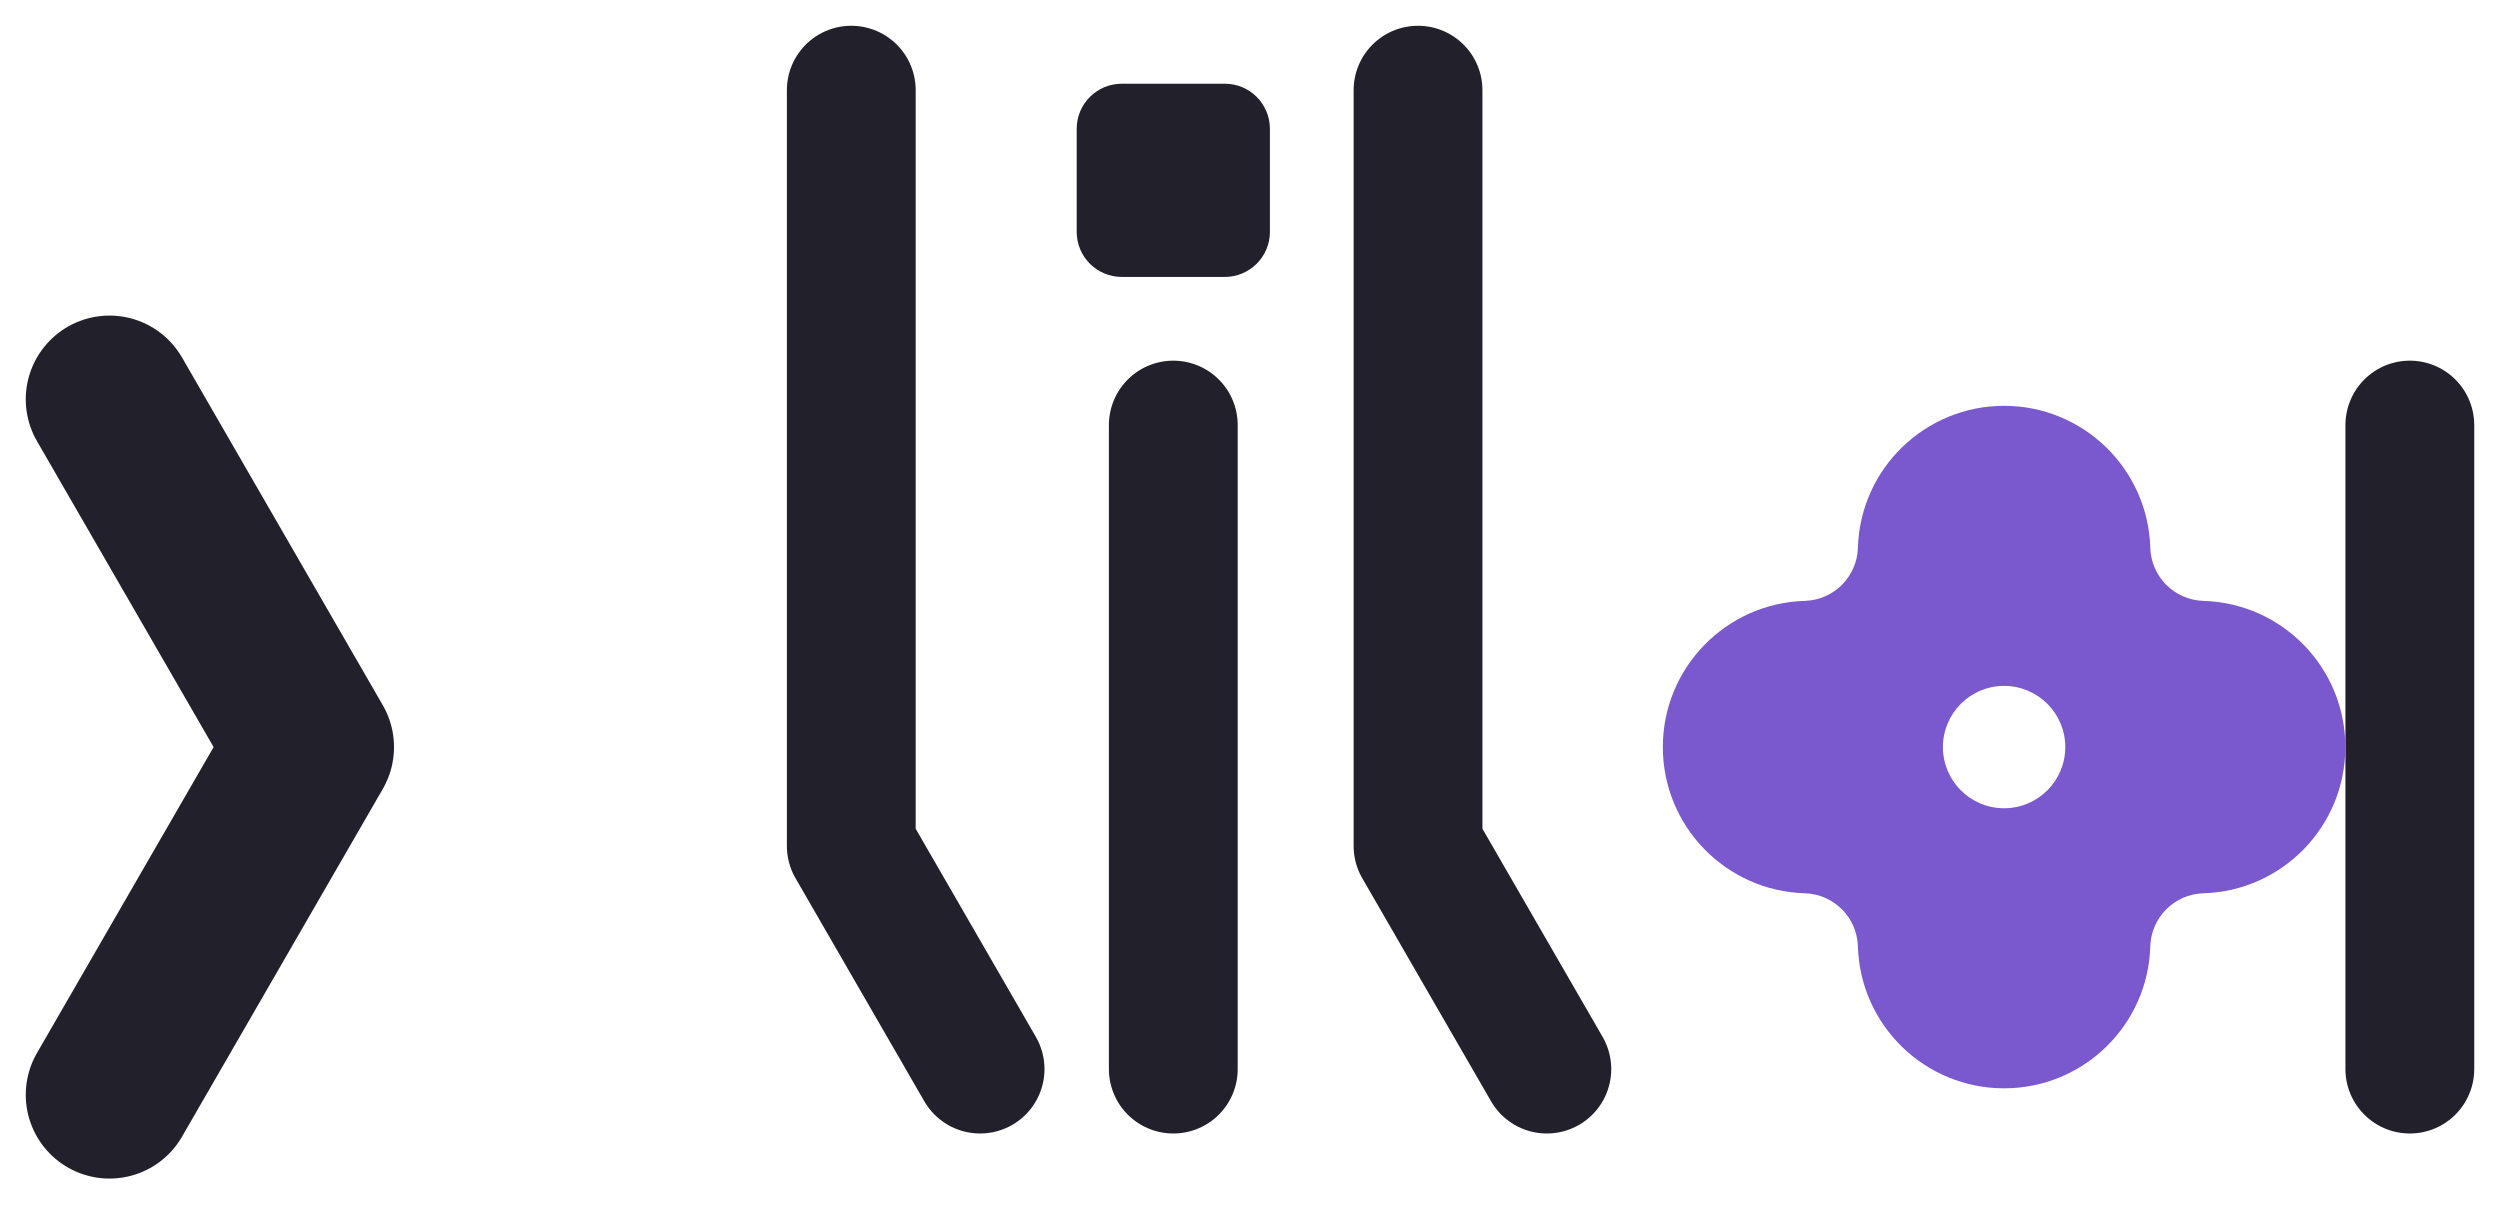
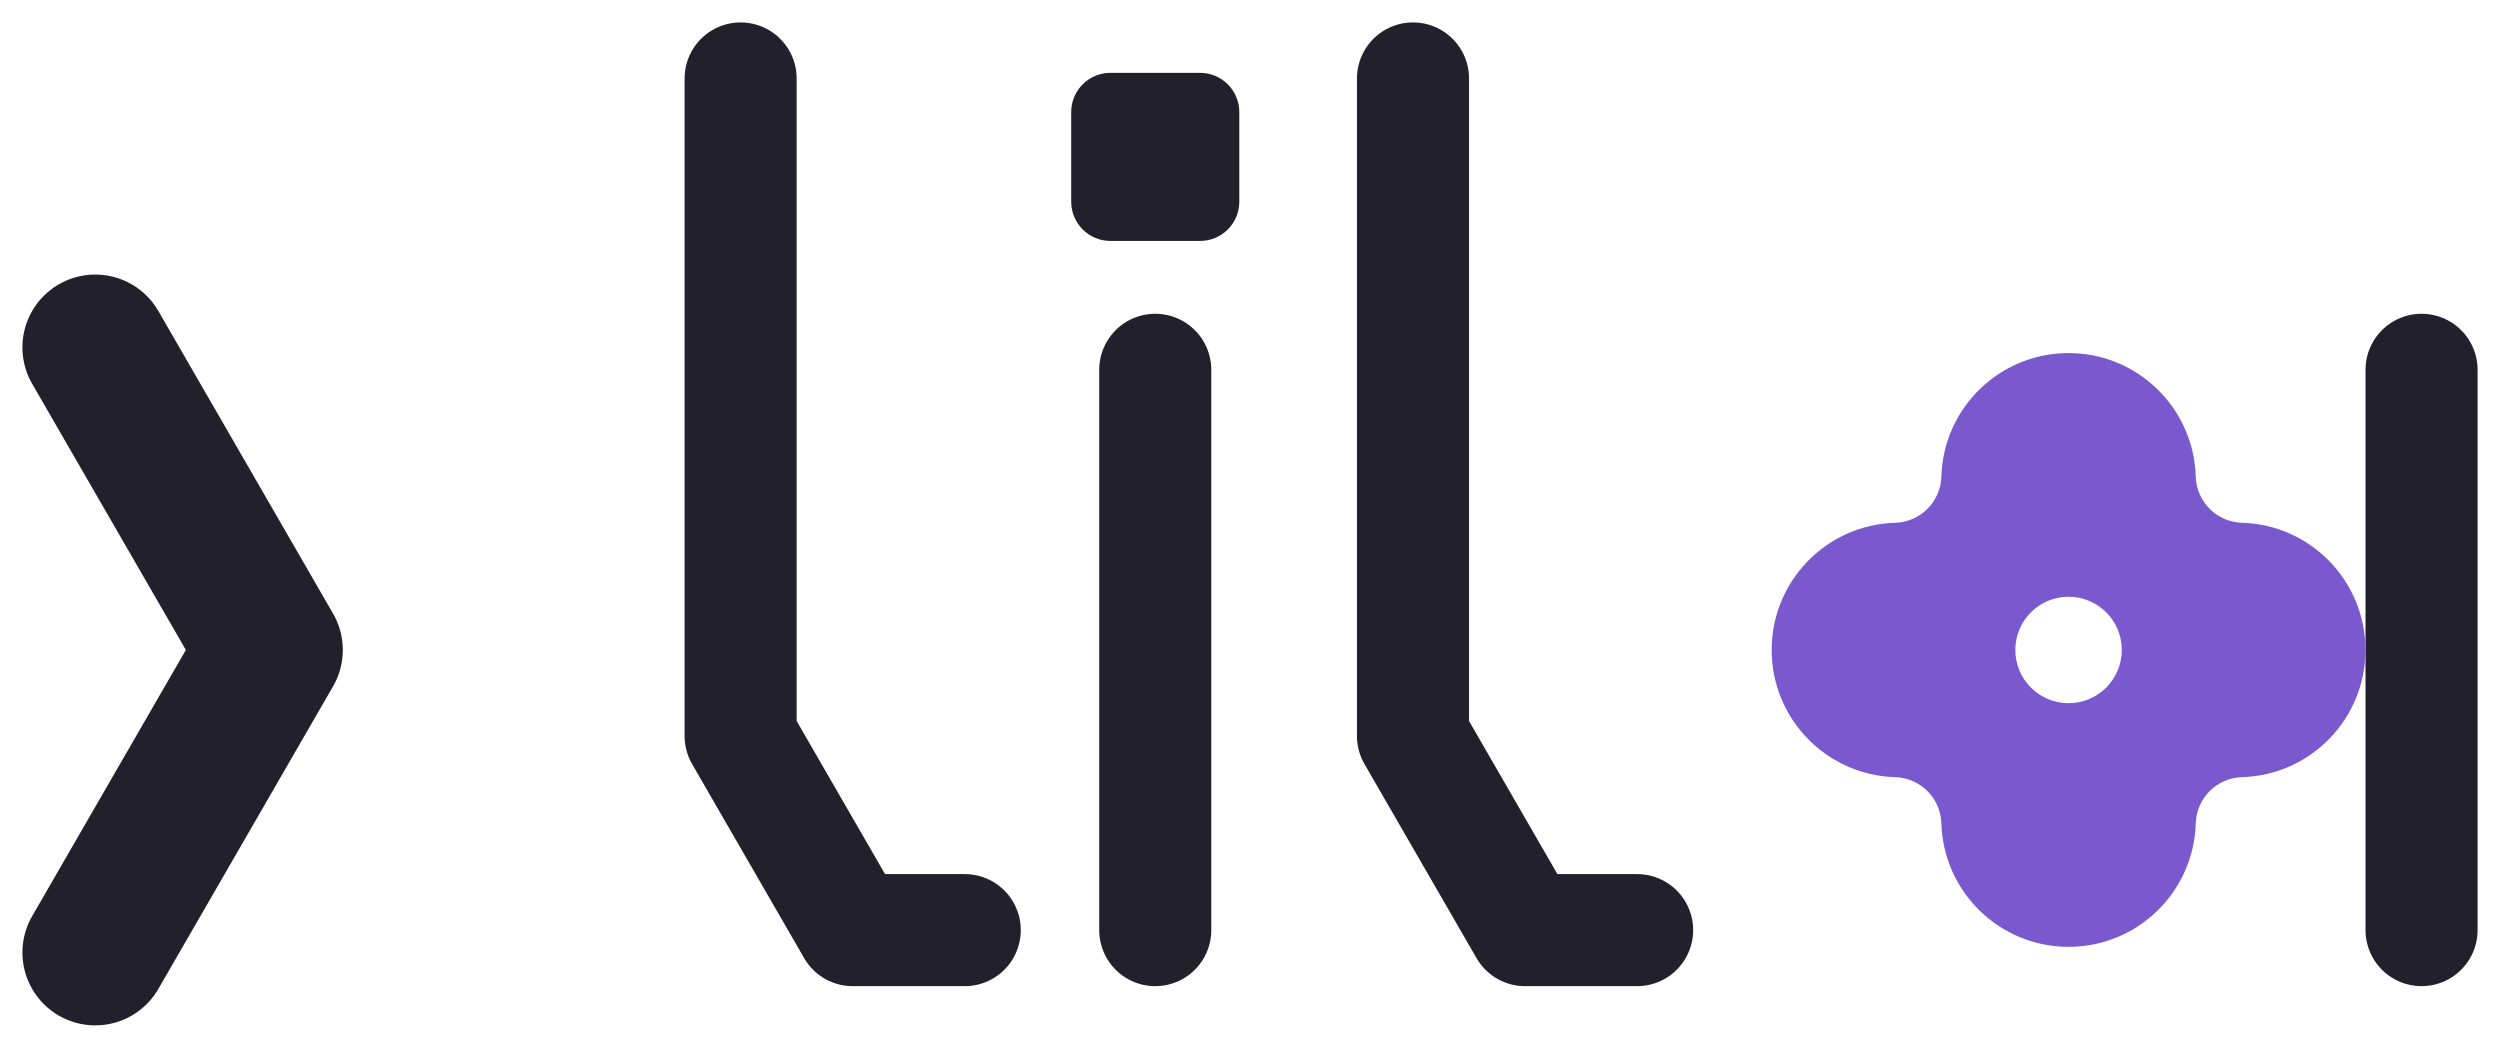
- <svg xmlns="http://www.w3.org/2000/svg" viewBox="-4 -166 388.18 187" role="img" aria-label="lila">
+ <svg xmlns="http://www.w3.org/2000/svg" viewBox="-4 -166 446.18 187" role="img" aria-label="lila">
  <path d="M13 -104L44.18 -50L13 4" fill="none" stroke="#22202B" stroke-width="26" stroke-linecap="round" stroke-linejoin="round" />
  <g fill="none" stroke="#22202B" stroke-width="20" stroke-linecap="round" stroke-linejoin="round">
-     <path transform="translate(128.18 0)" d="M0 -152V-34.64L20 0" />
-     <path transform="translate(178.18 0)" d="M0 0V-100" />
-     <path transform="translate(216.18 0)" d="M0 -152V-34.64L20 0" />
-     <path transform="translate(370.18 0)" d="M0 0V-100" />
+     <path transform="translate(128.18 0)" d="M0 -152V-34.64L20 0H40" />
+     <path transform="translate(202.18 0)" d="M0 0V-100" />
+     <path transform="translate(248.18 0)" d="M0 -152V-34.64L20 0H40" />
+     <path transform="translate(428.18 0)" d="M0 0V-100" />
  </g>
-   <rect x="163.18" y="-153" width="30" height="30" rx="7" fill="#22202B" />
-   <path transform="translate(254.18 0)" d="M83.95 -72.7A22.71 22.71 0 0 1 83.95 -27.3A8.5 8.5 0 0 0 75.7 -19.05A22.71 22.71 0 0 1 30.3 -19.05A8.5 8.5 0 0 0 22.05 -27.3A22.71 22.71 0 0 1 22.05 -72.7A8.5 8.5 0 0 0 30.3 -80.95A22.71 22.71 0 0 1 75.7 -80.95A8.5 8.5 0 0 0 83.95 -72.7ZM62.5 -50A9.5 9.5 0 1 0 43.5 -50A9.5 9.5 0 1 0 62.5 -50Z" fill="#7A58CE" />
+   <rect x="187.18" y="-153" width="30" height="30" rx="7" fill="#22202B" />
+   <path transform="translate(312.18 0)" d="M83.95 -72.7A22.71 22.71 0 0 1 83.95 -27.3A8.5 8.5 0 0 0 75.7 -19.05A22.71 22.71 0 0 1 30.3 -19.05A8.5 8.5 0 0 0 22.05 -27.3A22.71 22.71 0 0 1 22.05 -72.7A8.5 8.5 0 0 0 30.3 -80.95A22.71 22.71 0 0 1 75.7 -80.95A8.5 8.5 0 0 0 83.95 -72.7ZM62.5 -50A9.5 9.5 0 1 0 43.5 -50A9.5 9.5 0 1 0 62.5 -50Z" fill="#7A58CE" />
</svg>
